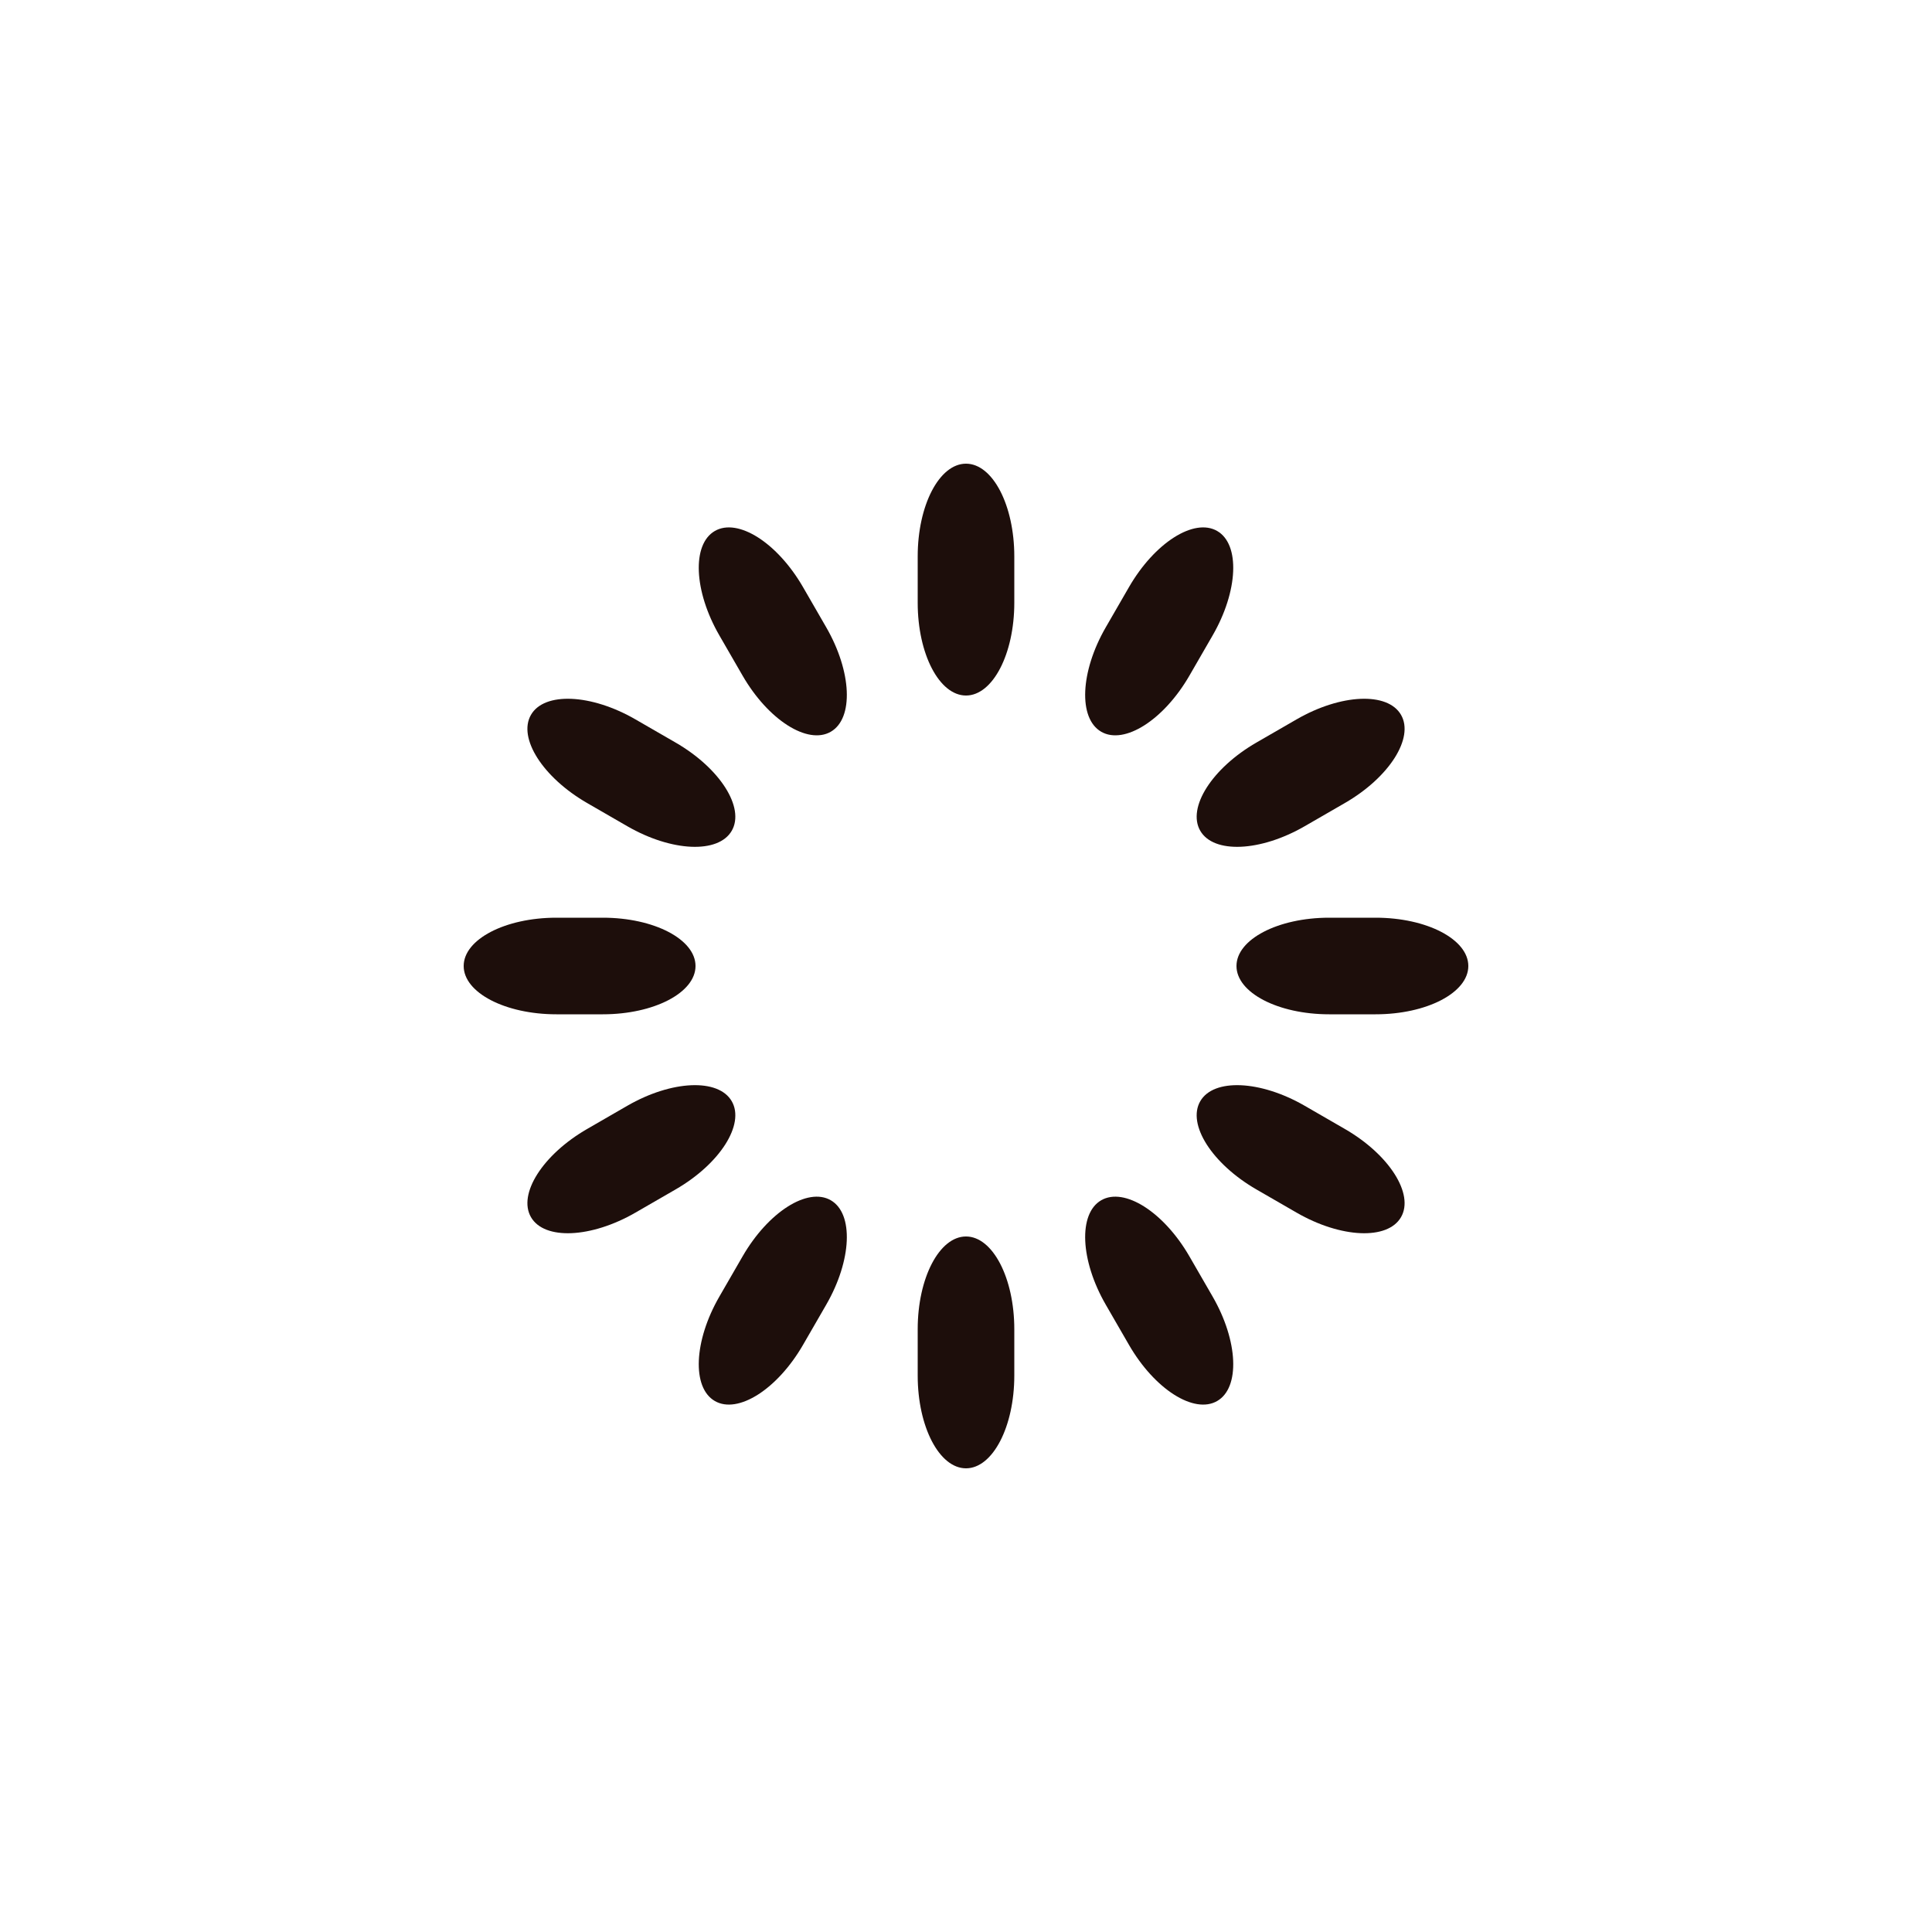
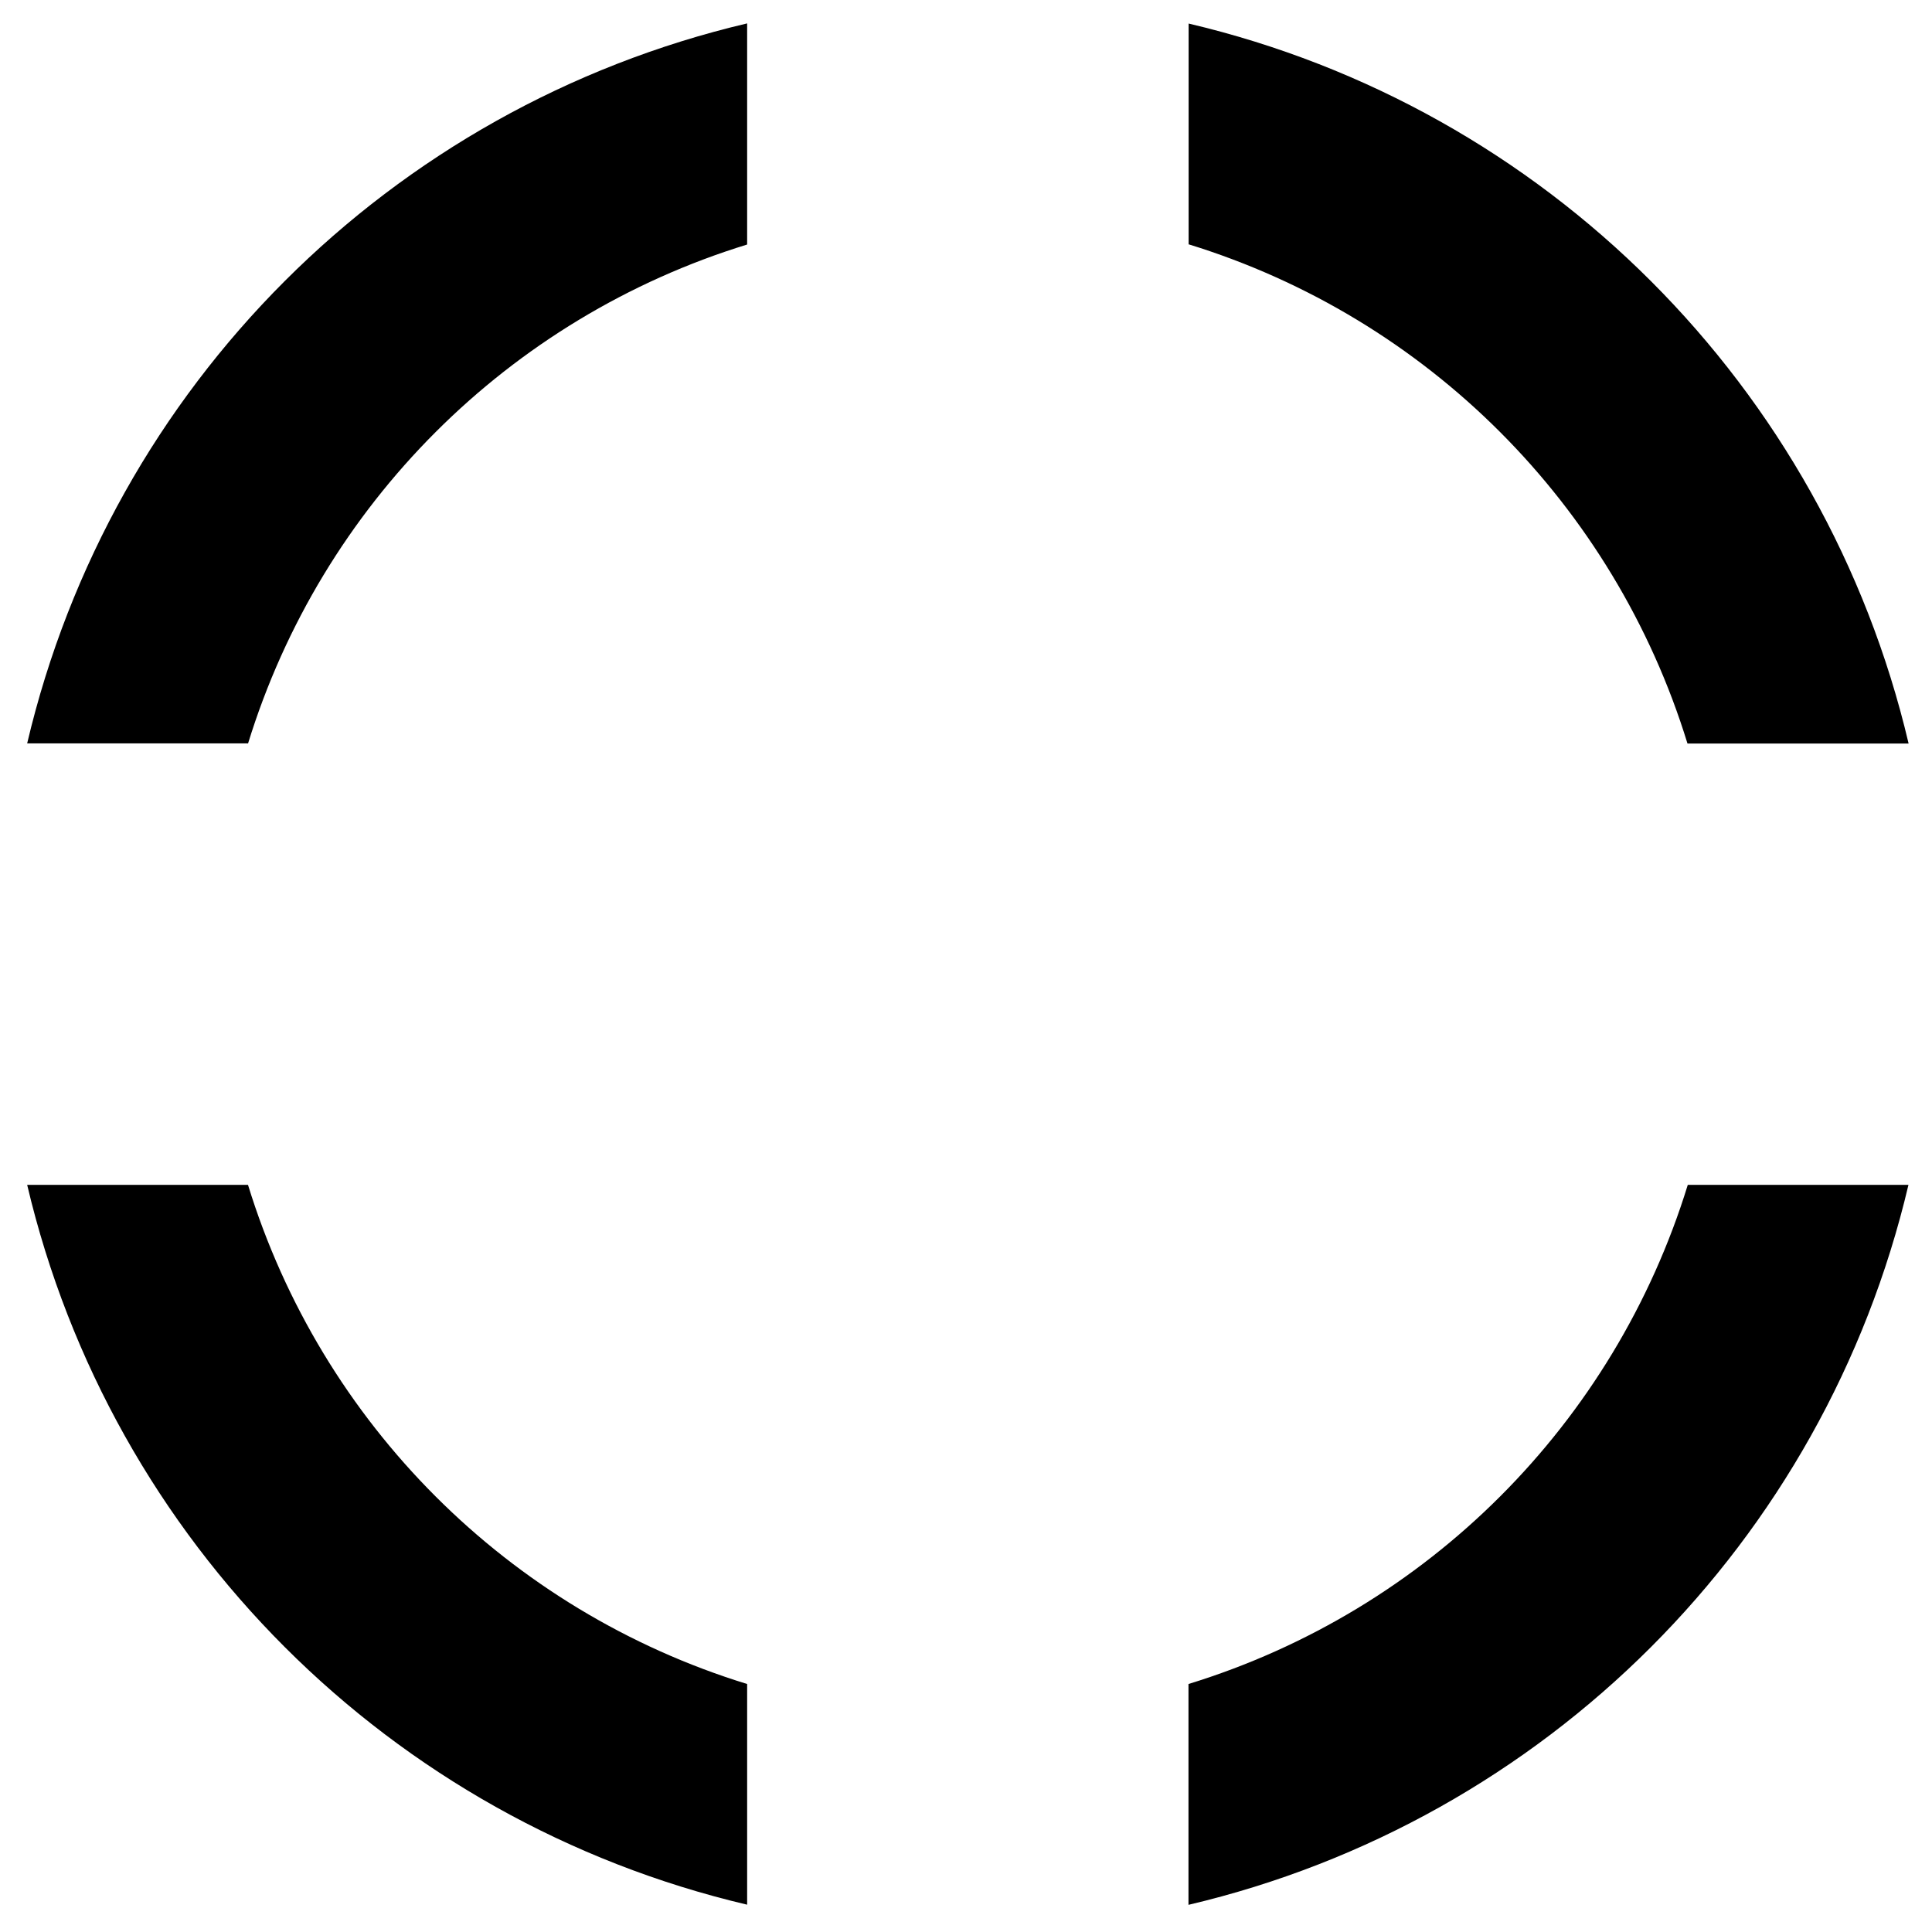
- <svg xmlns="http://www.w3.org/2000/svg" class="lds-spinner" width="200px" height="200px" viewBox="0 0 100 100" preserveAspectRatio="xMidYMid" style="background: none;">
-   <g transform="rotate(0 50 50)">
-     <rect x="47.5" y="24" rx="9.5" ry="4.8" width="5" height="12" fill="#1d0e0b">
-       <animate attributeName="opacity" values="1;0" keyTimes="0;1" dur="1s" begin="-0.917s" repeatCount="indefinite" />
-     </rect>
-   </g>
-   <g transform="rotate(30 50 50)">
-     <rect x="47.5" y="24" rx="9.5" ry="4.8" width="5" height="12" fill="#1d0e0b">
-       <animate attributeName="opacity" values="1;0" keyTimes="0;1" dur="1s" begin="-0.833s" repeatCount="indefinite" />
-     </rect>
-   </g>
-   <g transform="rotate(60 50 50)">
-     <rect x="47.5" y="24" rx="9.5" ry="4.8" width="5" height="12" fill="#1d0e0b">
-       <animate attributeName="opacity" values="1;0" keyTimes="0;1" dur="1s" begin="-0.75s" repeatCount="indefinite" />
-     </rect>
-   </g>
-   <g transform="rotate(90 50 50)">
-     <rect x="47.5" y="24" rx="9.5" ry="4.8" width="5" height="12" fill="#1d0e0b">
-       <animate attributeName="opacity" values="1;0" keyTimes="0;1" dur="1s" begin="-0.667s" repeatCount="indefinite" />
-     </rect>
-   </g>
-   <g transform="rotate(120 50 50)">
-     <rect x="47.5" y="24" rx="9.5" ry="4.8" width="5" height="12" fill="#1d0e0b">
-       <animate attributeName="opacity" values="1;0" keyTimes="0;1" dur="1s" begin="-0.583s" repeatCount="indefinite" />
-     </rect>
-   </g>
-   <g transform="rotate(150 50 50)">
-     <rect x="47.5" y="24" rx="9.5" ry="4.8" width="5" height="12" fill="#1d0e0b">
-       <animate attributeName="opacity" values="1;0" keyTimes="0;1" dur="1s" begin="-0.5s" repeatCount="indefinite" />
-     </rect>
-   </g>
-   <g transform="rotate(180 50 50)">
-     <rect x="47.5" y="24" rx="9.5" ry="4.8" width="5" height="12" fill="#1d0e0b">
-       <animate attributeName="opacity" values="1;0" keyTimes="0;1" dur="1s" begin="-0.417s" repeatCount="indefinite" />
-     </rect>
-   </g>
-   <g transform="rotate(210 50 50)">
-     <rect x="47.5" y="24" rx="9.5" ry="4.8" width="5" height="12" fill="#1d0e0b">
-       <animate attributeName="opacity" values="1;0" keyTimes="0;1" dur="1s" begin="-0.333s" repeatCount="indefinite" />
-     </rect>
-   </g>
-   <g transform="rotate(240 50 50)">
-     <rect x="47.5" y="24" rx="9.5" ry="4.8" width="5" height="12" fill="#1d0e0b">
-       <animate attributeName="opacity" values="1;0" keyTimes="0;1" dur="1s" begin="-0.25s" repeatCount="indefinite" />
-     </rect>
-   </g>
-   <g transform="rotate(270 50 50)">
-     <rect x="47.5" y="24" rx="9.5" ry="4.8" width="5" height="12" fill="#1d0e0b">
-       <animate attributeName="opacity" values="1;0" keyTimes="0;1" dur="1s" begin="-0.167s" repeatCount="indefinite" />
-     </rect>
-   </g>
-   <g transform="rotate(300 50 50)">
-     <rect x="47.5" y="24" rx="9.5" ry="4.8" width="5" height="12" fill="#1d0e0b">
-       <animate attributeName="opacity" values="1;0" keyTimes="0;1" dur="1s" begin="-0.083s" repeatCount="indefinite" />
-     </rect>
-   </g>
-   <g transform="rotate(330 50 50)">
-     <rect x="47.5" y="24" rx="9.5" ry="4.8" width="5" height="12" fill="#1d0e0b">
-       <animate attributeName="opacity" values="1;0" keyTimes="0;1" dur="1s" begin="0s" repeatCount="indefinite" />
-     </rect>
+ <svg xmlns="http://www.w3.org/2000/svg" version="1.0" width="240px" height="240px" viewBox="0 0 128 128" xml:space="preserve">
+   <g>
+     <path d="M78.75 16.18V1.56a64.1 64.1 0 0 1 47.7 47.7H111.8a49.98 49.98 0 0 0-33.07-33.08zM16.43 49.25H1.8a64.1 64.1 0 0 1 47.7-47.7V16.2a49.98 49.98 0 0 0-33.07 33.07zm33.07 62.32v14.62A64.1 64.1 0 0 1 1.8 78.5h14.63a49.98 49.98 0 0 0 33.07 33.07zm62.32-33.07h14.62a64.1 64.1 0 0 1-47.7 47.7v-14.63a49.98 49.98 0 0 0 33.08-33.07z" fill="#000000" fill-opacity="1" />
+     <animateTransform attributeName="transform" type="rotate" from="0 64 64" to="-90 64 64" dur="600ms" repeatCount="indefinite" />
  </g>
</svg>
